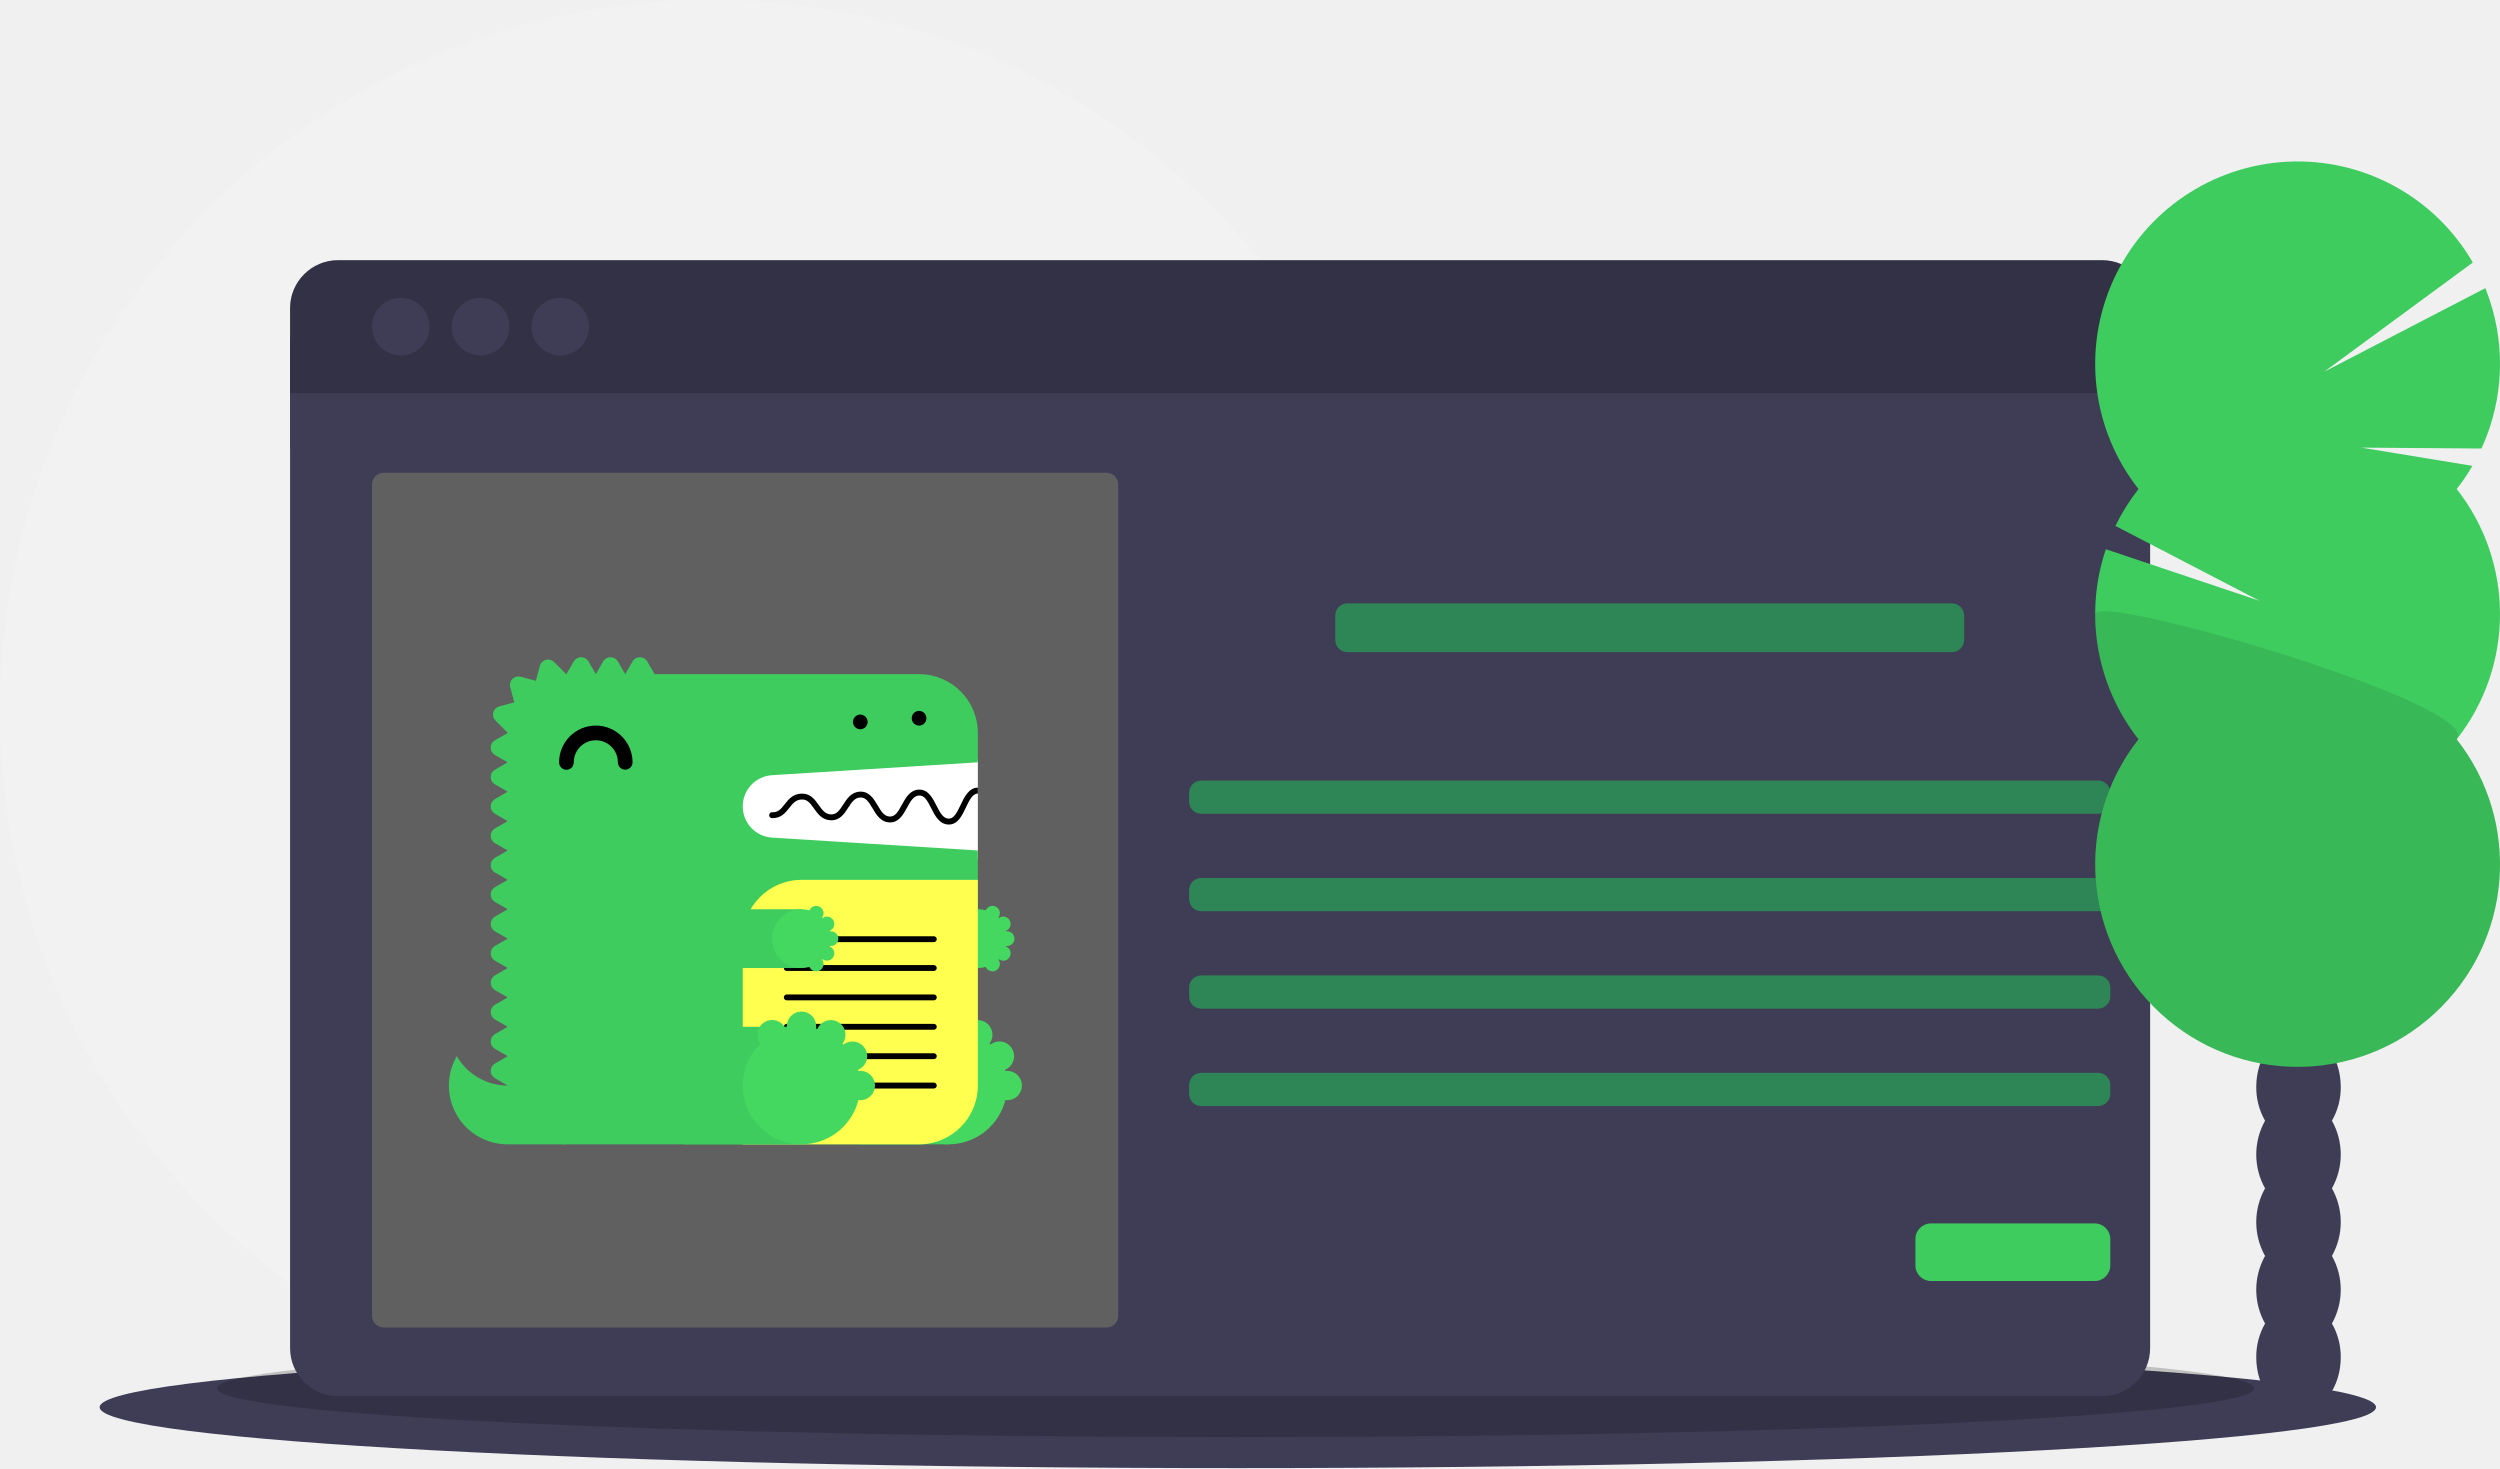
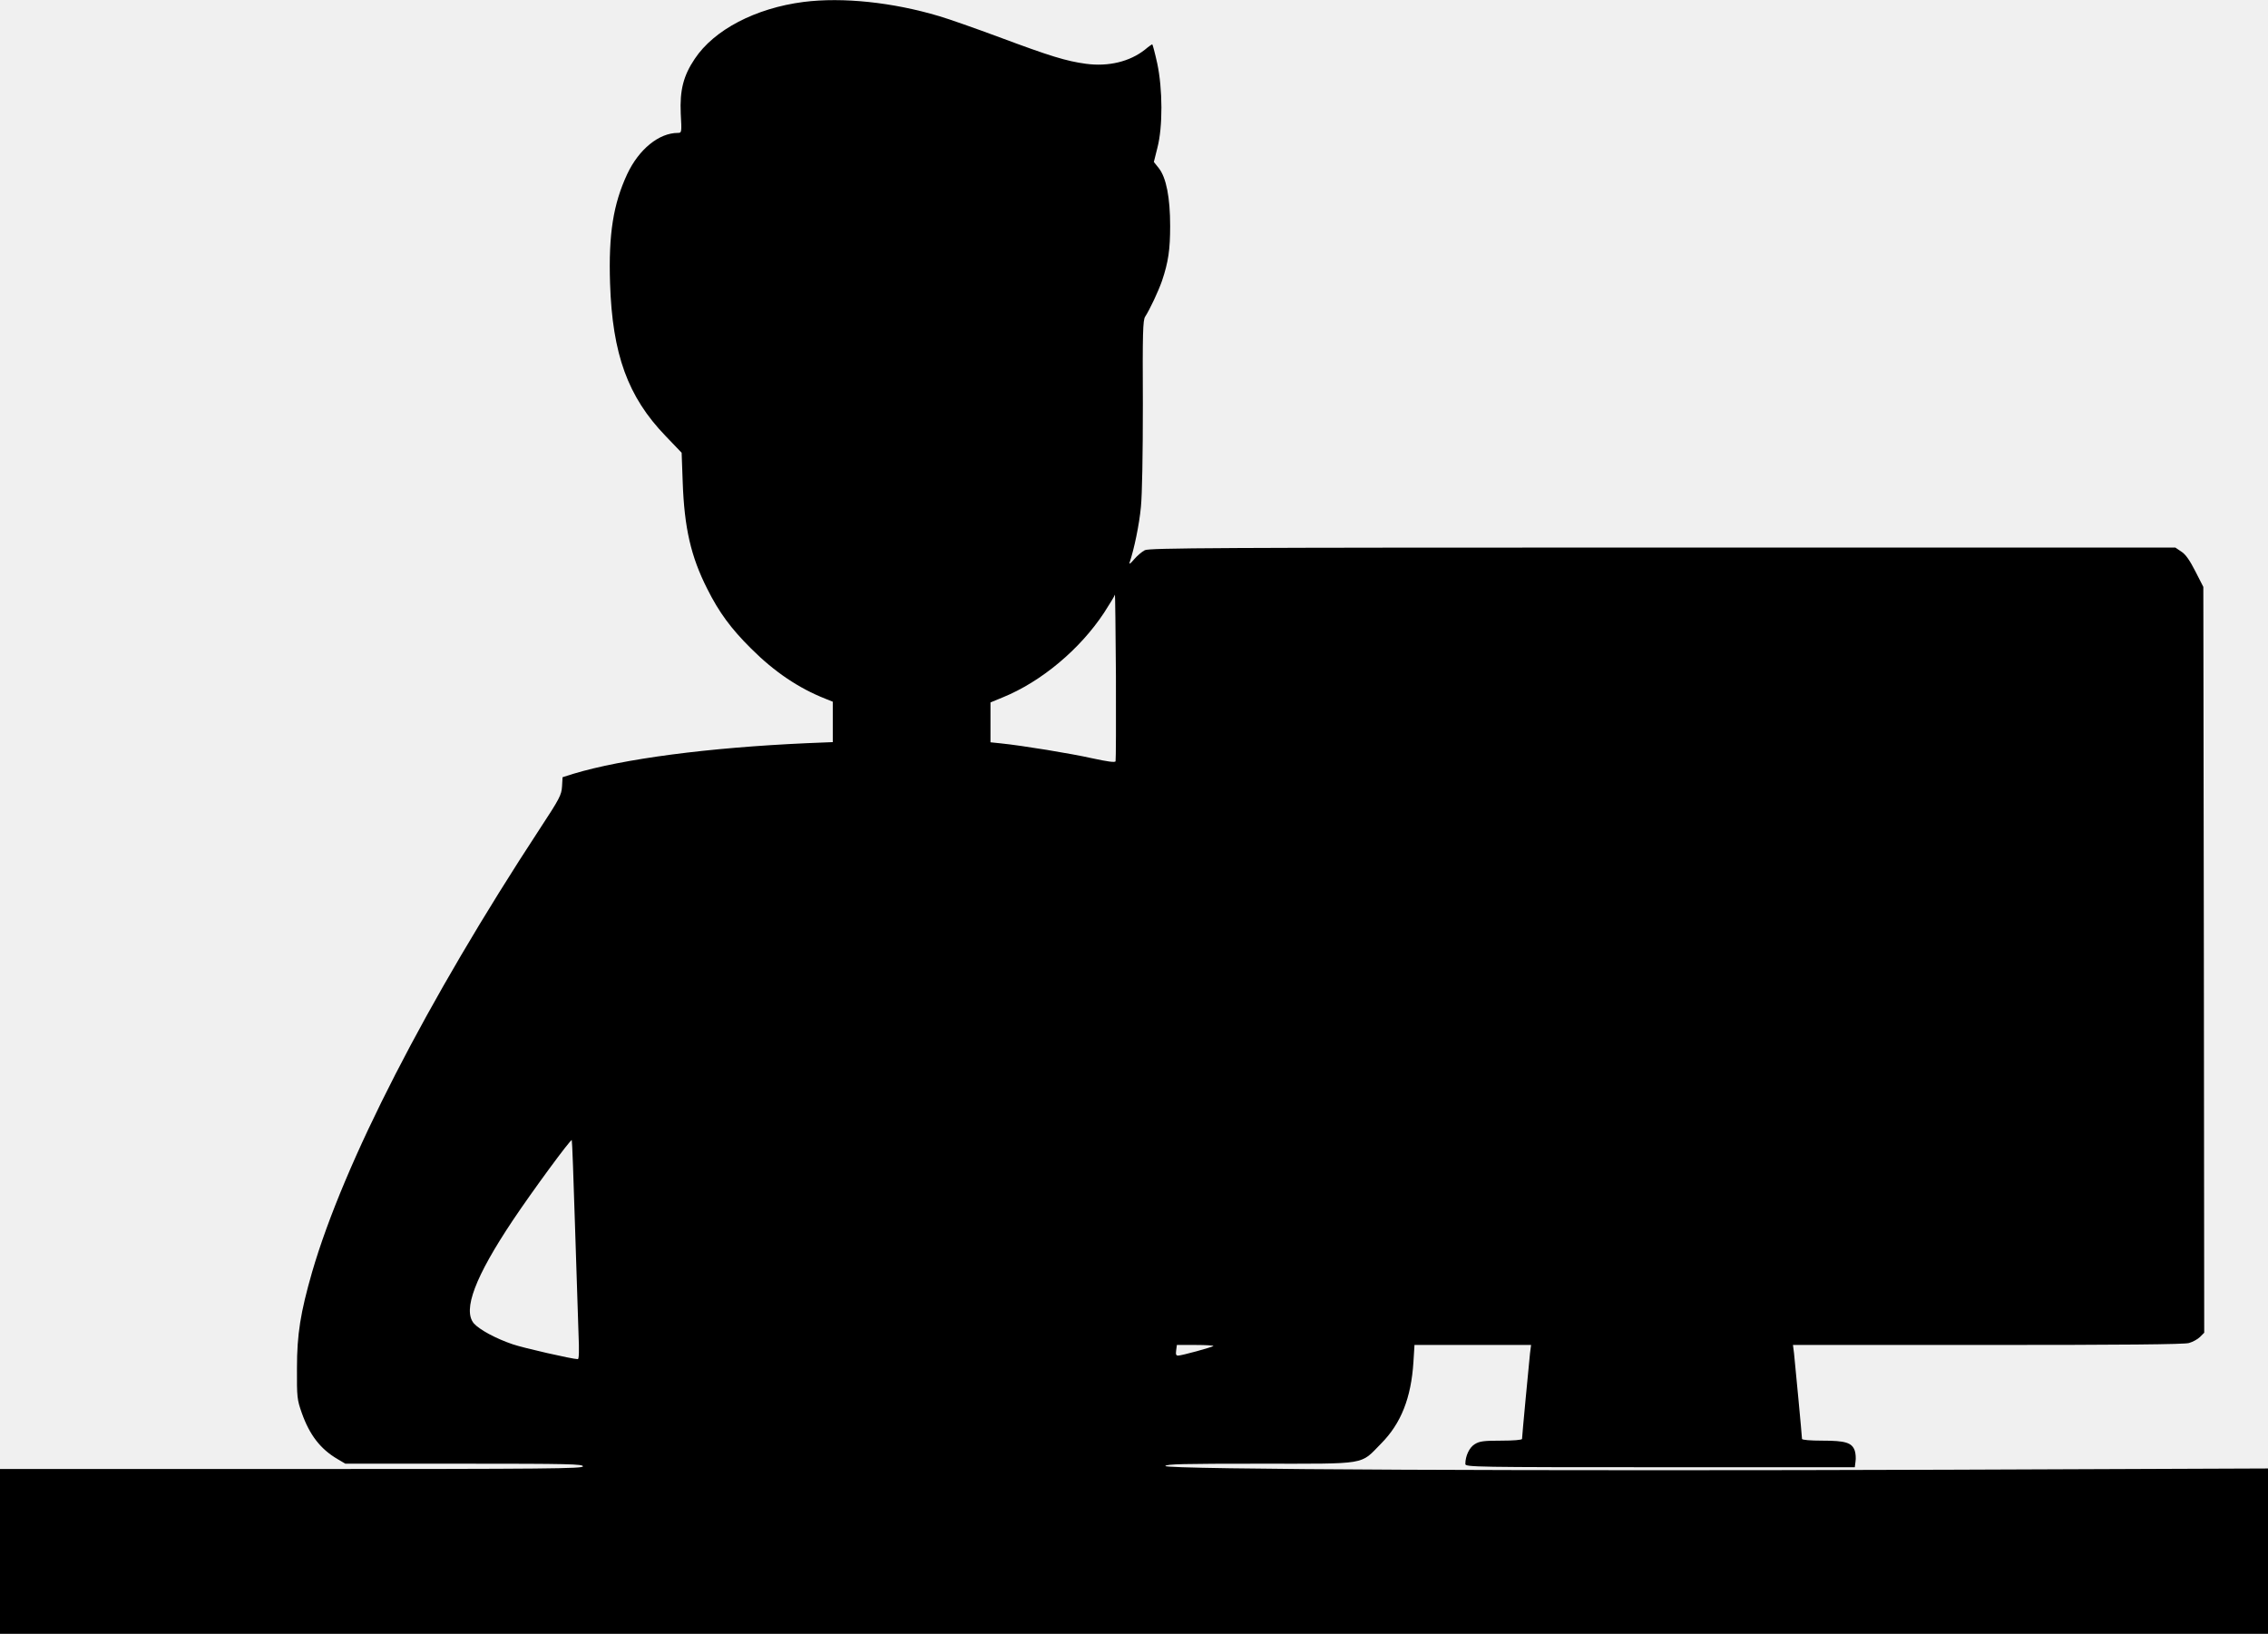
- <svg xmlns="http://www.w3.org/2000/svg" width="1129" height="663" viewBox="0 0 1129 663">
-   <circle cx="321" cy="321" r="321" fill="#f2f2f2" />
-   <ellipse cx="559" cy="635.5" rx="514" ry="27.5" fill="#3f3d56" />
-   <ellipse cx="558" cy="627" rx="460" ry="22" opacity="0.2" />
-   <rect x="131" y="152.5" width="840" height="50" fill="#3f3d56" />
-   <path d="M166.5,727.33A21.67,21.67,0,0,0,188.17,749H984.83A21.67,21.67,0,0,0,1006.5,727.33V296h-840Z" transform="translate(-35.5 -118.5)" fill="#3f3d56" />
-   <path d="M984.83,236H188.17A21.67,21.67,0,0,0,166.5,257.67V296h840V257.67A21.67,21.67,0,0,0,984.83,236Z" transform="translate(-35.5 -118.5)" fill="#3f3d56" />
-   <path d="M984.83,236H188.17A21.67,21.67,0,0,0,166.5,257.67V296h840V257.67A21.67,21.67,0,0,0,984.83,236Z" transform="translate(-35.5 -118.5)" opacity="0.2" />
-   <circle cx="181" cy="147.5" r="13" fill="#3f3d56" />
-   <circle cx="217" cy="147.5" r="13" fill="#3f3d56" />
-   <circle cx="253" cy="147.5" r="13" fill="#3f3d56" />
-   <rect x="168" y="213.5" width="337" height="386" rx="5.335" fill="#606060" />
-   <rect x="603" y="272.5" width="284" height="22" rx="5.476" fill="#2e8555" />
-   <rect x="537" y="352.5" width="416" height="15" rx="5.476" fill="#2e8555" />
-   <rect x="537" y="396.5" width="416" height="15" rx="5.476" fill="#2e8555" />
-   <rect x="537" y="440.5" width="416" height="15" rx="5.476" fill="#2e8555" />
-   <rect x="537" y="484.5" width="416" height="15" rx="5.476" fill="#2e8555" />
-   <rect x="865" y="552.5" width="88" height="26" rx="7.028" fill="#3ecc5f" />
-   <path d="M1088.603,624.616a30.114,30.114,0,0,0,3.983-15.266c0-13.797-8.544-24.981-19.083-24.981s-19.083,11.184-19.083,24.981a30.114,30.114,0,0,0,3.983,15.266,31.248,31.248,0,0,0,0,30.532,31.248,31.248,0,0,0,0,30.532,31.248,31.248,0,0,0,0,30.532,30.114,30.114,0,0,0-3.983,15.266c0,13.797,8.544,24.981,19.083,24.981s19.083-11.184,19.083-24.981a30.114,30.114,0,0,0-3.983-15.266,31.248,31.248,0,0,0,0-30.532,31.248,31.248,0,0,0,0-30.532,31.248,31.248,0,0,0,0-30.532Z" transform="translate(-35.5 -118.5)" fill="#3f3d56" />
-   <ellipse cx="1038.003" cy="460.318" rx="19.083" ry="24.981" fill="#3f3d56" />
-   <ellipse cx="1038.003" cy="429.786" rx="19.083" ry="24.981" fill="#3f3d56" />
-   <path d="M1144.939,339.345a91.611,91.611,0,0,0,7.107-10.461l-50.141-8.235,54.229.403a91.566,91.566,0,0,0,1.746-72.426l-72.754,37.741,67.097-49.321a91.413,91.413,0,1,0-150.971,102.298,91.458,91.458,0,0,0-10.425,16.669l65.087,33.814-69.4-23.292a91.46,91.46,0,0,0,14.738,85.837,91.406,91.406,0,1,0,143.689,0,91.418,91.418,0,0,0,0-113.029Z" transform="translate(-35.5 -118.5)" fill="#3ecc5f" fill-rule="evenodd" />
-   <path d="M981.688,395.859a91.013,91.013,0,0,0,19.561,56.514,91.406,91.406,0,1,0,143.689,0C1157.19,436.821,981.688,385.6,981.688,395.859Z" transform="translate(-35.5 -118.5)" opacity="0.1" />
-   <path d="M365.62,461.436H477.094v45.12H365.62Z" transform="translate(-35.5 -118.5)" fill="#fff" fill-rule="evenodd" />
-   <path d="M264.763,608.741a26.509,26.509,0,0,1-22.962-13.271,26.51,26.51,0,0,0,22.962,39.812H291.304V608.741Z" transform="translate(-35.5 -118.5)" fill="#3ecc5f" fill-rule="evenodd" />
-   <path d="M384.172,468.571l92.922-5.807V449.493a26.541,26.541,0,0,0-26.541-26.541H331.116l-3.318-5.746a3.83,3.83,0,0,0-6.635,0l-3.318,5.746-3.318-5.746a3.83,3.83,0,0,0-6.635,0l-3.318,5.746L301.257,417.205a3.83,3.83,0,0,0-6.635,0L291.304,422.951c-.029,0-.056.004-.086.004l-5.497-5.495a3.829,3.829,0,0,0-6.407,1.717l-1.817,6.773L270.607,424.103a3.83,3.83,0,0,0-4.691,4.693l1.845,6.891-6.771,1.814a3.832,3.832,0,0,0-1.72,6.41l5.497,5.497c0,.028-.004.056-.004.085l-5.746,3.318a3.83,3.83,0,0,0,0,6.635l5.746,3.318L259.016,466.081a3.83,3.83,0,0,0,0,6.635l5.746,3.318-5.746,3.318a3.83,3.83,0,0,0,0,6.635l5.746,3.318-5.746,3.318a3.83,3.83,0,0,0,0,6.635l5.746,3.318-5.746,3.318a3.83,3.83,0,0,0,0,6.635l5.746,3.318-5.746,3.318a3.83,3.83,0,0,0,0,6.635l5.746,3.318-5.746,3.318a3.83,3.83,0,0,0,0,6.635l5.746,3.318-5.746,3.318a3.83,3.83,0,0,0,0,6.635l5.746,3.318L259.016,558.976a3.83,3.83,0,0,0,0,6.635l5.746,3.318-5.746,3.318a3.83,3.83,0,0,0,0,6.635l5.746,3.318-5.746,3.318a3.83,3.83,0,0,0,0,6.635l5.746,3.318-5.746,3.318a3.83,3.83,0,0,0,0,6.635l5.746,3.318A26.541,26.541,0,0,0,291.304,635.283H450.553A26.541,26.541,0,0,0,477.094,608.741V502.575l-92.922-5.807a14.126,14.126,0,0,1,0-28.198" transform="translate(-35.5 -118.5)" fill="#3ecc5f" fill-rule="evenodd" />
-   <path d="M424.011,635.283h39.812V582.2H424.011Z" transform="translate(-35.5 -118.5)" fill="#3ecc5f" fill-rule="evenodd" />
-   <path d="M490.365,602.106a6.602,6.602,0,0,0-.848.085c-.05-.199-.098-.399-.154-.599A6.627,6.627,0,1,0,482.806,590.21q-.22-.225-.445-.446a6.624,6.624,0,1,0-11.397-6.564c-.196-.056-.394-.102-.591-.153a6.64,6.64,0,1,0-13.101,0c-.196.05-.394.097-.591.153a6.628,6.628,0,1,0-11.397,6.564,26.528,26.528,0,1,0,44.231,25.528,6.621,6.621,0,1,0,.848-13.186" transform="translate(-35.5 -118.5)" fill="#44d860" fill-rule="evenodd" />
-   <path d="M437.282,555.658H477.094V529.117H437.282Z" transform="translate(-35.5 -118.5)" fill="#3ecc5f" fill-rule="evenodd" />
-   <path d="M490.365,545.705a3.318,3.318,0,0,0,0-6.635,3.411,3.411,0,0,0-.423.042c-.027-.1-.049-.199-.077-.299a3.319,3.319,0,0,0-1.278-6.379,3.282,3.282,0,0,0-2.001.687q-.109-.113-.223-.223a3.282,3.282,0,0,0,.671-1.983,3.318,3.318,0,0,0-6.37-1.299,13.271,13.271,0,1,0,0,25.541,3.318,3.318,0,0,0,6.37-1.299,3.282,3.282,0,0,0-.671-1.983q.113-.109.223-.223a3.282,3.282,0,0,0,2.001.687,3.318,3.318,0,0,0,1.278-6.379c.028-.098.05-.199.077-.299a3.413,3.413,0,0,0,.423.042" transform="translate(-35.5 -118.5)" fill="#44d860" fill-rule="evenodd" />
-   <path d="M317.845,466.081a3.318,3.318,0,0,1-3.318-3.318,9.953,9.953,0,1,0-19.906,0,3.318,3.318,0,1,1-6.635,0,16.588,16.588,0,1,1,33.177,0,3.318,3.318,0,0,1-3.318,3.318" transform="translate(-35.5 -118.5)" fill-rule="evenodd" />
-   <path d="M370.928,635.283h79.624A26.541,26.541,0,0,0,477.094,608.741v-92.895H397.47a26.541,26.541,0,0,0-26.541,26.541Z" transform="translate(-35.5 -118.5)" fill="#ffff50" fill-rule="evenodd" />
-   <path d="M457.214,556.985H390.808a1.327,1.327,0,0,1,0-2.654h66.407a1.327,1.327,0,0,1,0,2.654m0,26.541H390.808a1.327,1.327,0,1,1,0-2.654h66.407a1.327,1.327,0,0,1,0,2.654m0,26.541H390.808a1.327,1.327,0,1,1,0-2.654h66.407a1.327,1.327,0,0,1,0,2.654m0-66.107H390.808a1.327,1.327,0,0,1,0-2.654h66.407a1.327,1.327,0,0,1,0,2.654m0,26.295H390.808a1.327,1.327,0,0,1,0-2.654h66.407a1.327,1.327,0,0,1,0,2.654m0,26.541H390.808a1.327,1.327,0,0,1,0-2.654h66.407a1.327,1.327,0,0,1,0,2.654M477.094,474.191c-.016,0-.029-.008-.045-.007-4.101.139-6.041,4.241-7.753,7.86-1.786,3.782-3.168,6.241-5.432,6.167-2.507-.09-3.94-2.922-5.458-5.919-1.744-3.442-3.734-7.347-7.913-7.201-4.042.138-5.989,3.708-7.706,6.857-1.827,3.355-3.071,5.395-5.469,5.3-2.557-.093-3.916-2.395-5.489-5.06-1.753-2.967-3.78-6.304-7.878-6.189-3.973.137-5.925,3.165-7.648,5.839-1.822,2.827-3.099,4.549-5.527,4.447-2.618-.093-3.971-2.004-5.535-4.216-1.757-2.486-3.737-5.299-7.823-5.162-3.886.133-5.838,2.614-7.559,4.801-1.635,2.076-2.912,3.718-5.612,3.615a1.328,1.328,0,1,0-.096,2.654c4.004.134,6.032-2.389,7.793-4.628,1.562-1.985,2.91-3.699,5.564-3.789,2.556-.109,3.754,1.48,5.567,4.041,1.721,2.434,3.675,5.194,7.605,5.336,4.118.138,6.099-2.939,7.854-5.663,1.569-2.434,2.922-4.535,5.507-4.624,2.379-.089,3.675,1.792,5.501,4.885,1.721,2.916,3.671,6.219,7.68,6.365,4.147.143,6.15-3.477,7.895-6.682,1.512-2.771,2.938-5.388,5.466-5.476,2.379-.056,3.62,2.117,5.456,5.746,1.715,3.388,3.659,7.226,7.73,7.373l.224.004c4.066,0,5.996-4.081,7.704-7.689,1.512-3.198,2.942-6.211,5.397-6.334Z" transform="translate(-35.5 -118.5)" fill-rule="evenodd" />
-   <path d="M344.387,635.283h53.083V582.2H344.387Z" transform="translate(-35.5 -118.5)" fill="#3ecc5f" fill-rule="evenodd" />
-   <path d="M424.011,602.106a6.602,6.602,0,0,0-.848.085c-.05-.199-.098-.399-.154-.599A6.627,6.627,0,1,0,416.452,590.21q-.22-.225-.445-.446a6.624,6.624,0,1,0-11.397-6.564c-.196-.056-.394-.102-.591-.153a6.64,6.64,0,1,0-13.101,0c-.196.05-.394.097-.591.153a6.628,6.628,0,1,0-11.397,6.564,26.528,26.528,0,1,0,44.231,25.528,6.621,6.621,0,1,0,.848-13.186" transform="translate(-35.5 -118.5)" fill="#44d860" fill-rule="evenodd" />
-   <path d="M344.387,555.658h53.083V529.117H344.387Z" transform="translate(-35.5 -118.5)" fill="#3ecc5f" fill-rule="evenodd" />
-   <path d="M410.74,545.705a3.318,3.318,0,1,0,0-6.635,3.411,3.411,0,0,0-.423.042c-.027-.1-.049-.199-.077-.299a3.319,3.319,0,0,0-1.278-6.379,3.282,3.282,0,0,0-2.001.687q-.109-.113-.223-.223a3.282,3.282,0,0,0,.671-1.983,3.318,3.318,0,0,0-6.37-1.299,13.271,13.271,0,1,0,0,25.541,3.318,3.318,0,0,0,6.37-1.299,3.282,3.282,0,0,0-.671-1.983q.113-.109.223-.223a3.282,3.282,0,0,0,2.001.687,3.318,3.318,0,0,0,1.278-6.379c.028-.098.05-.199.077-.299a3.413,3.413,0,0,0,.423.042" transform="translate(-35.5 -118.5)" fill="#44d860" fill-rule="evenodd" />
-   <path d="M424.011,447.834a3.603,3.603,0,0,1-.65-.066,3.344,3.344,0,0,1-.624-.186,3.447,3.447,0,0,1-.572-.305,5.027,5.027,0,0,1-.504-.411,3.887,3.887,0,0,1-.41-.504,3.275,3.275,0,0,1-.557-1.845,3.602,3.602,0,0,1,.066-.65,3.826,3.826,0,0,1,.184-.624,3.489,3.489,0,0,1,.307-.571,3.197,3.197,0,0,1,.914-.916,3.447,3.447,0,0,1,.572-.305,3.344,3.344,0,0,1,.624-.186,3.069,3.069,0,0,1,1.301,0,3.223,3.223,0,0,1,1.194.491,5.028,5.028,0,0,1,.504.411,4.88,4.88,0,0,1,.411.504,3.382,3.382,0,0,1,.305.571,3.478,3.478,0,0,1,.252,1.274A3.364,3.364,0,0,1,426.36,446.865a5.027,5.027,0,0,1-.504.411,3.306,3.306,0,0,1-1.845.557m26.541-1.659a3.388,3.388,0,0,1-2.35-.969,5.042,5.042,0,0,1-.41-.504,3.275,3.275,0,0,1-.557-1.845,3.387,3.387,0,0,1,.967-2.349,5.026,5.026,0,0,1,.504-.411,3.447,3.447,0,0,1,.572-.305,3.343,3.343,0,0,1,.624-.186,3.07,3.07,0,0,1,1.301,0,3.224,3.224,0,0,1,1.194.491,5.026,5.026,0,0,1,.504.411,3.388,3.388,0,0,1,.969,2.349,3.726,3.726,0,0,1-.066.65,3.374,3.374,0,0,1-.186.624,4.715,4.715,0,0,1-.305.571,4.88,4.88,0,0,1-.411.504,5.026,5.026,0,0,1-.504.411,3.305,3.305,0,0,1-1.845.557" transform="translate(-35.5 -118.5)" fill-rule="evenodd" />
+ <svg xmlns="http://www.w3.org/2000/svg" version="1.0" width="1280pt" height="922pt" viewBox="0 0 1280 922" preserveAspectRatio="xMidYMid meet">
+   <g transform="translate(0,922) scale(0.1,-0.1)" fill="#000000" stroke="none">
+     <path d="M4535 9209 c-271 -35 -505 -157 -614 -321 -64 -95 -85 -177 -79 -309 6 -107 5 -109 -16 -109 -107 0 -220 -92 -286 -232 -79 -170 -106 -338 -97 -617 13 -400 100 -640 313 -861 l91 -95 6 -165 c9 -258 46 -420 138 -602 67 -134 135 -226 248 -338 131 -131 269 -224 419 -283 l42 -17 0 -114 0 -114 -147 -6 c-556 -25 -1036 -88 -1318 -173 l-60 -19 -3 -52 c-3 -48 -13 -68 -126 -240 -637 -972 -1105 -1883 -1285 -2502 -65 -227 -85 -349 -85 -540 -1 -166 1 -179 27 -253 44 -125 106 -205 202 -261 l44 -26 670 0 c590 0 671 -2 671 -15 0 -13 -189 -15 -1645 -15 l-1645 0 0 -465 0 -465 6400 0 6400 0 0 467 0 466 -1801 -7 c-2301 -8 -4429 1 -4422 21 4 11 102 13 534 13 615 0 563 -9 684 114 112 113 169 257 182 459 l6 97 329 0 329 0 -6 -47 c-6 -56 -45 -469 -45 -483 0 -6 -48 -10 -117 -10 -99 0 -123 -3 -150 -20 -30 -18 -53 -66 -53 -112 0 -17 59 -18 1099 -18 l1099 0 4 32 c3 18 1 45 -4 61 -16 46 -53 57 -183 57 -68 0 -115 4 -115 10 0 14 -39 427 -45 483 l-6 47 1098 0 c753 0 1110 3 1137 11 21 6 49 21 62 34 l24 24 -2 2105 -3 2104 -45 88 c-31 61 -55 96 -79 111 l-34 23 -2894 0 c-2516 0 -2898 -2 -2922 -15 -16 -8 -43 -31 -61 -52 -18 -22 -29 -30 -25 -18 26 76 55 217 64 314 7 70 11 295 11 583 -2 395 0 472 13 491 27 42 74 142 95 202 36 107 46 177 46 310 0 160 -22 273 -64 326 l-28 35 20 80 c31 118 30 332 -1 477 -13 59 -26 107 -28 107 -2 0 -21 -13 -41 -30 -86 -68 -206 -97 -333 -80 -112 15 -205 44 -489 150 -135 50 -288 104 -340 119 -261 78 -544 108 -765 80z m1761 -4285 c-3 -8 -45 -2 -133 17 -121 27 -389 71 -515 84 l-58 6 0 113 0 112 68 28 c219 89 437 272 573 478 32 50 60 95 61 102 2 6 4 -200 6 -459 1 -258 0 -475 -2 -481z m-3051 -2615 c8 -261 17 -538 20 -616 4 -94 3 -143 -4 -143 -30 0 -307 63 -368 84 -97 33 -188 83 -219 118 -63 76 7 262 220 581 111 166 327 460 333 453 2 -2 10 -217 18 -477z m3603 -685 c-8 -7 -179 -54 -199 -54 -12 0 -14 7 -11 30 l4 30 106 0 c58 0 103 -3 100 -6z" />
+   </g>
</svg>
